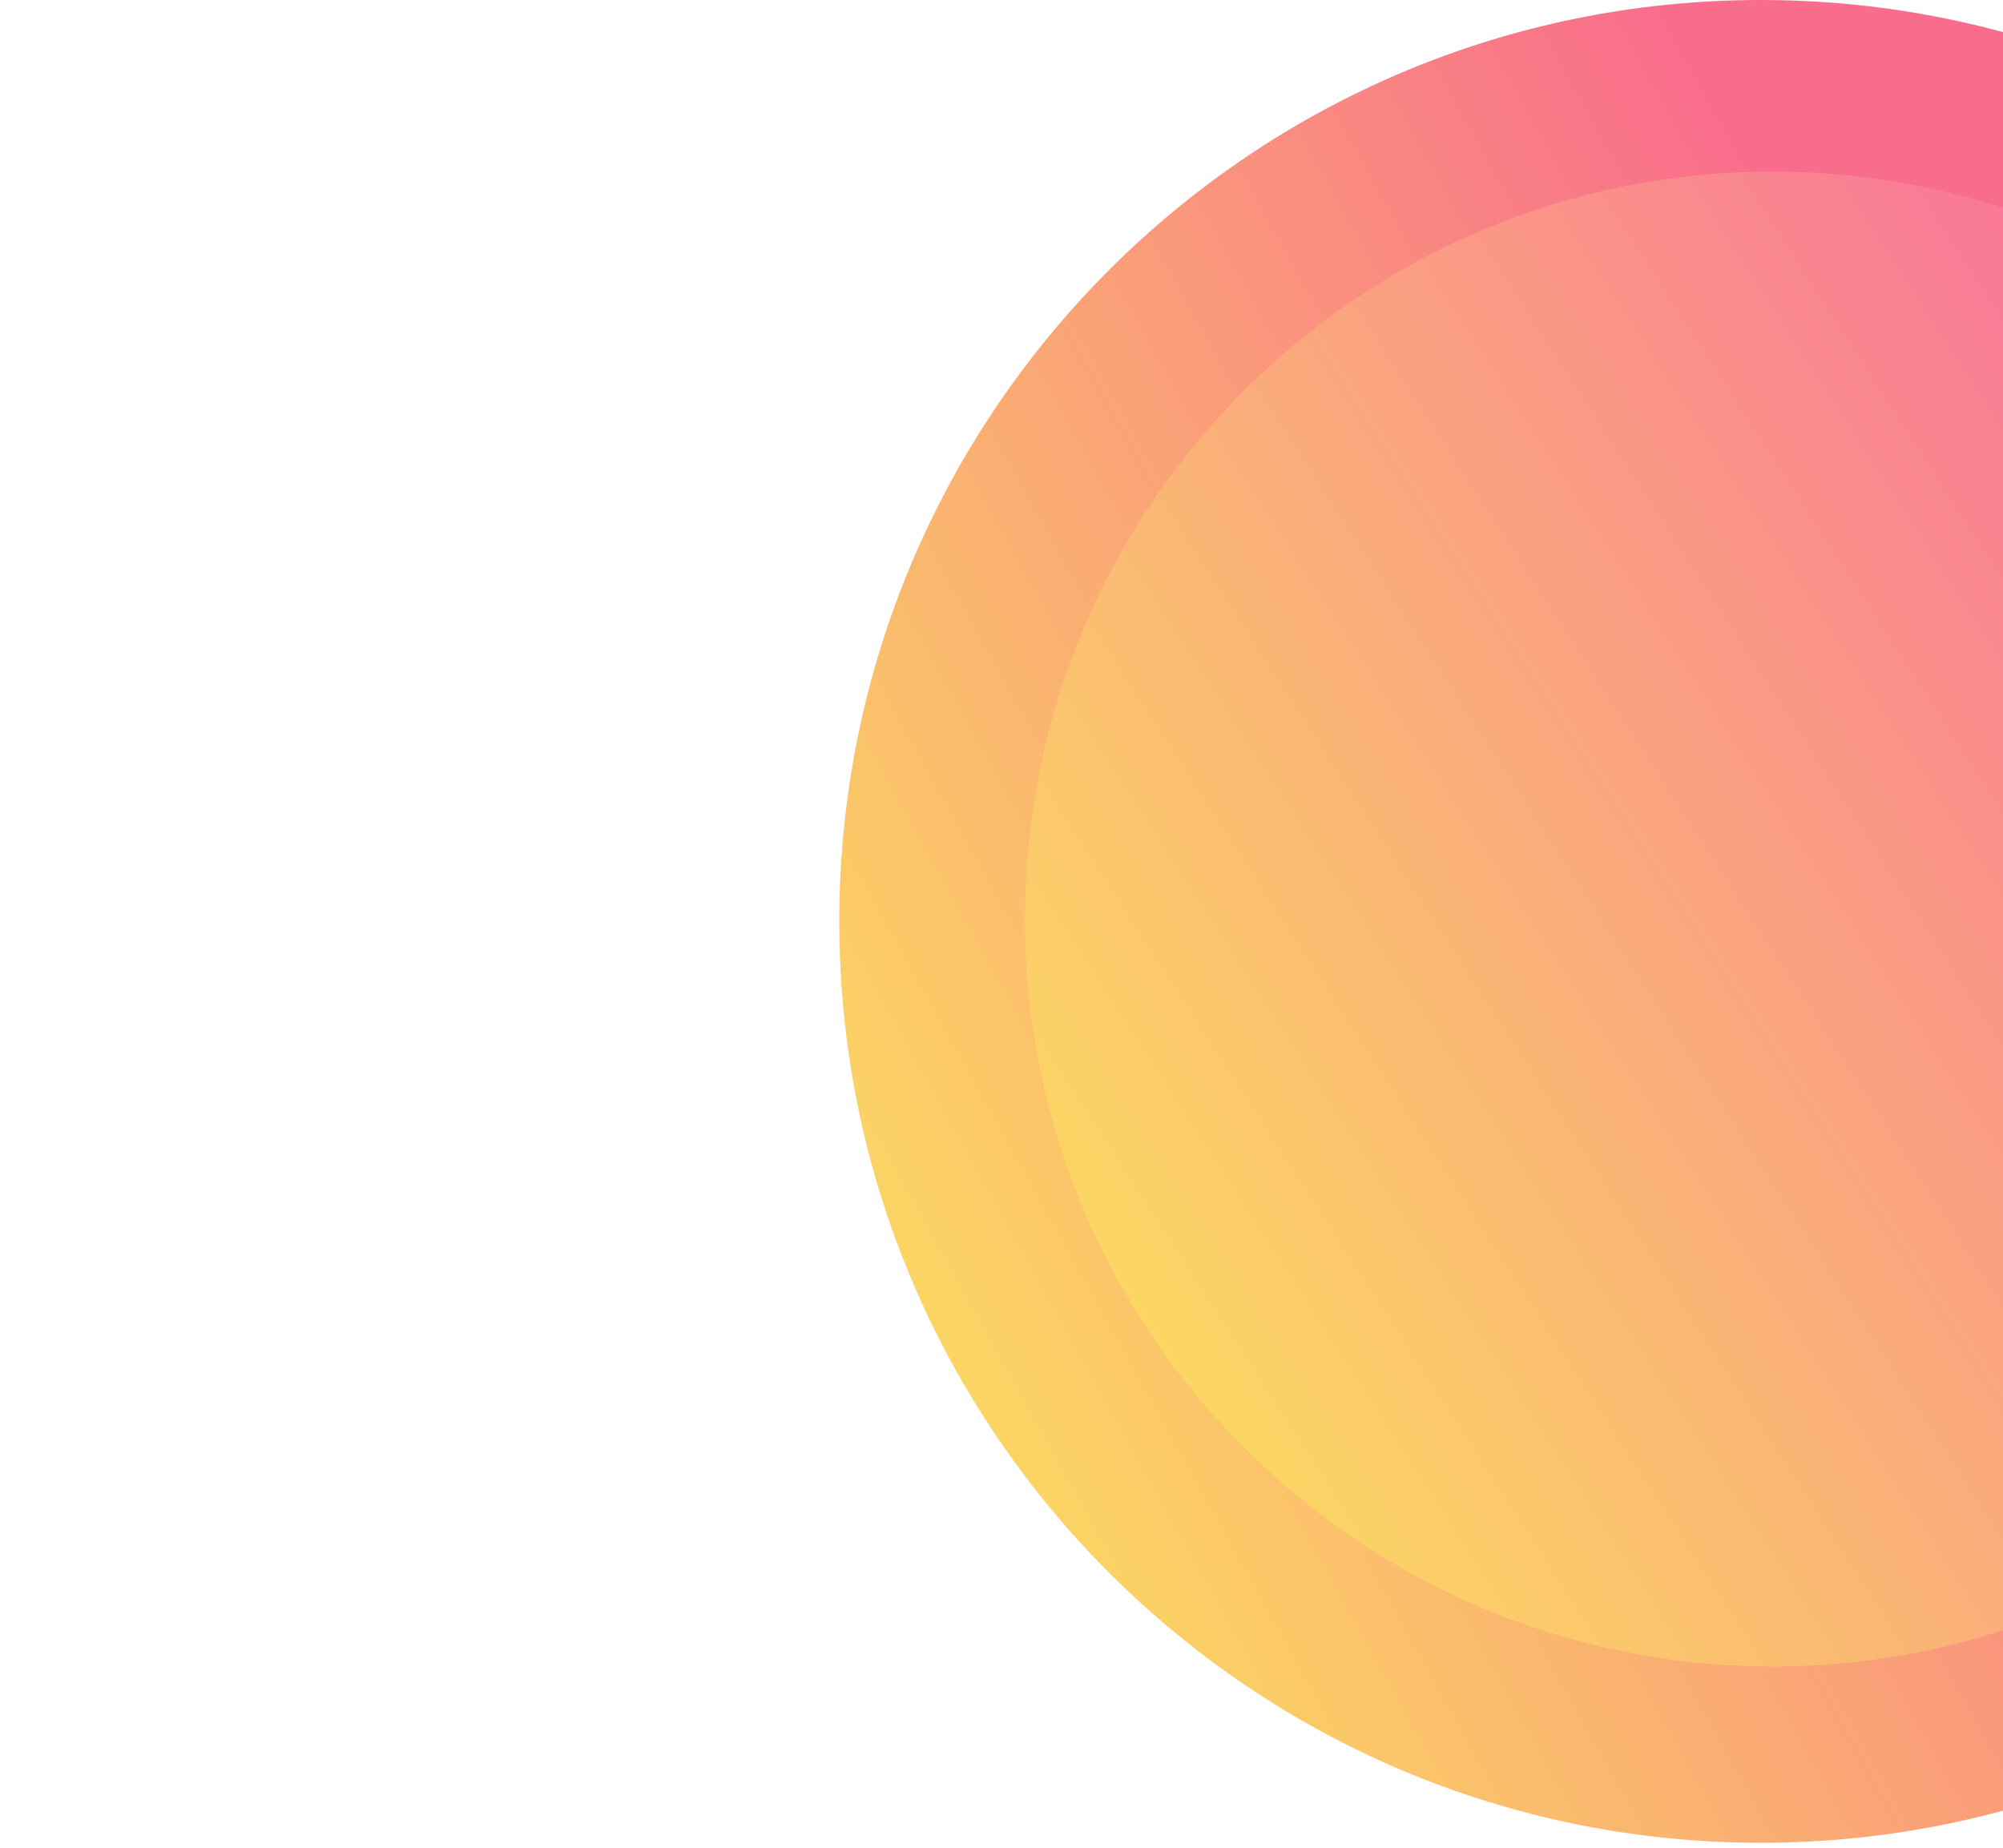
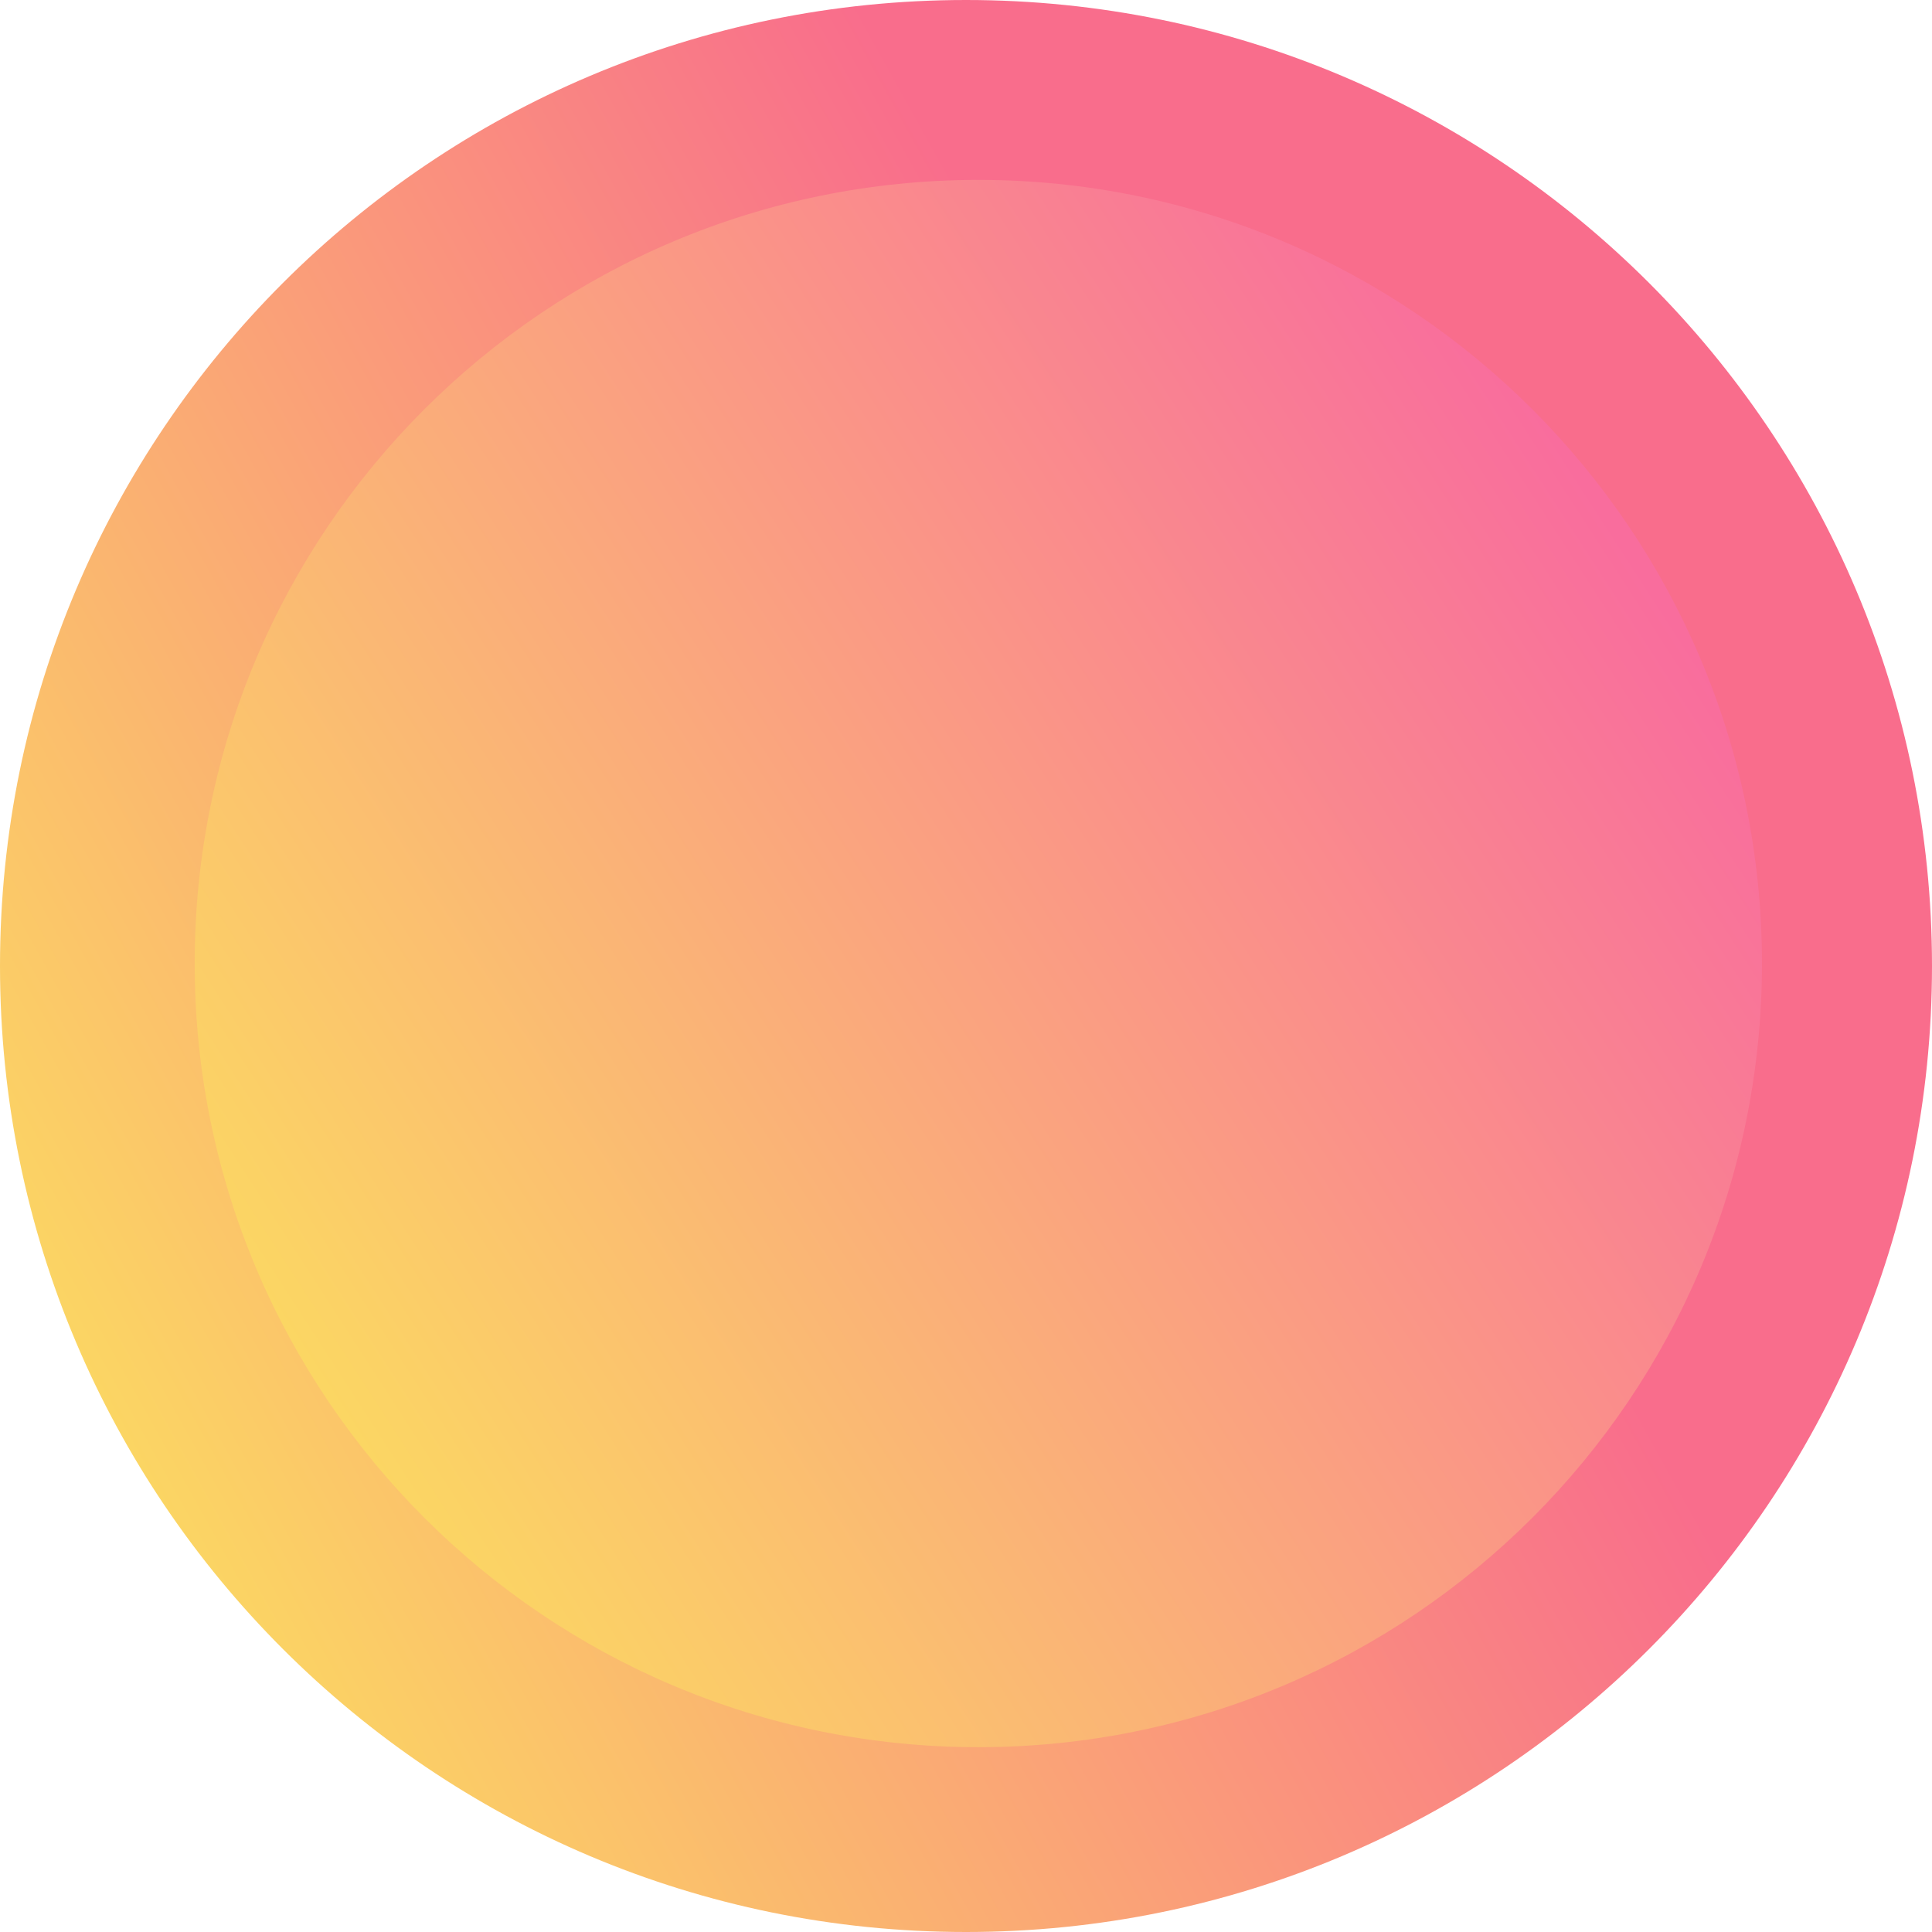
- <svg xmlns="http://www.w3.org/2000/svg" width="852" height="786" viewBox="0 0 852 786" fill="none">
-   <mask id="mask0" mask-type="alpha" maskUnits="userSpaceOnUse" x="0" y="0" width="852" height="787">
-     <rect x="852" y="786" width="852" height="786" transform="rotate(180 852 786)" fill="#C4C4C4" />
-   </mask>
-   <g mask="url(#mask0)">
-     <ellipse cx="749" cy="392" rx="392" ry="392" transform="rotate(180 749 392)" fill="url(#paint0_linear)" />
-     <ellipse cx="754" cy="391" rx="318" ry="318" transform="rotate(180 754 391)" fill="url(#paint1_linear)" />
-   </g>
+ <svg xmlns="http://www.w3.org/2000/svg" width="784" height="784" viewBox="0 0 784 784" fill="none">
+   <ellipse cx="392" cy="392" rx="392" ry="392" transform="rotate(180 392 392)" fill="url(#paint0_linear)" />
+   <ellipse cx="397" cy="391" rx="318" ry="318" transform="rotate(180 397 391)" fill="url(#paint1_linear)" />
  <defs>
-     <linearGradient id="paint0_linear" x1="624.273" y1="480.119" x2="1113.14" y2="208.311" gradientUnits="userSpaceOnUse">
+     <linearGradient id="paint0_linear" x1="267.273" y1="480.119" x2="756.139" y2="208.311" gradientUnits="userSpaceOnUse">
      <stop stop-color="#F96D8C" />
      <stop offset="1" stop-color="#FBD862" />
    </linearGradient>
-     <linearGradient id="paint1_linear" x1="510.481" y1="590.802" x2="1049.4" y2="241.987" gradientUnits="userSpaceOnUse">
+     <linearGradient id="paint1_linear" x1="153.481" y1="590.802" x2="692.398" y2="241.987" gradientUnits="userSpaceOnUse">
      <stop stop-color="#F96D9D" />
      <stop offset="1" stop-color="#FBD862" />
    </linearGradient>
  </defs>
</svg>
